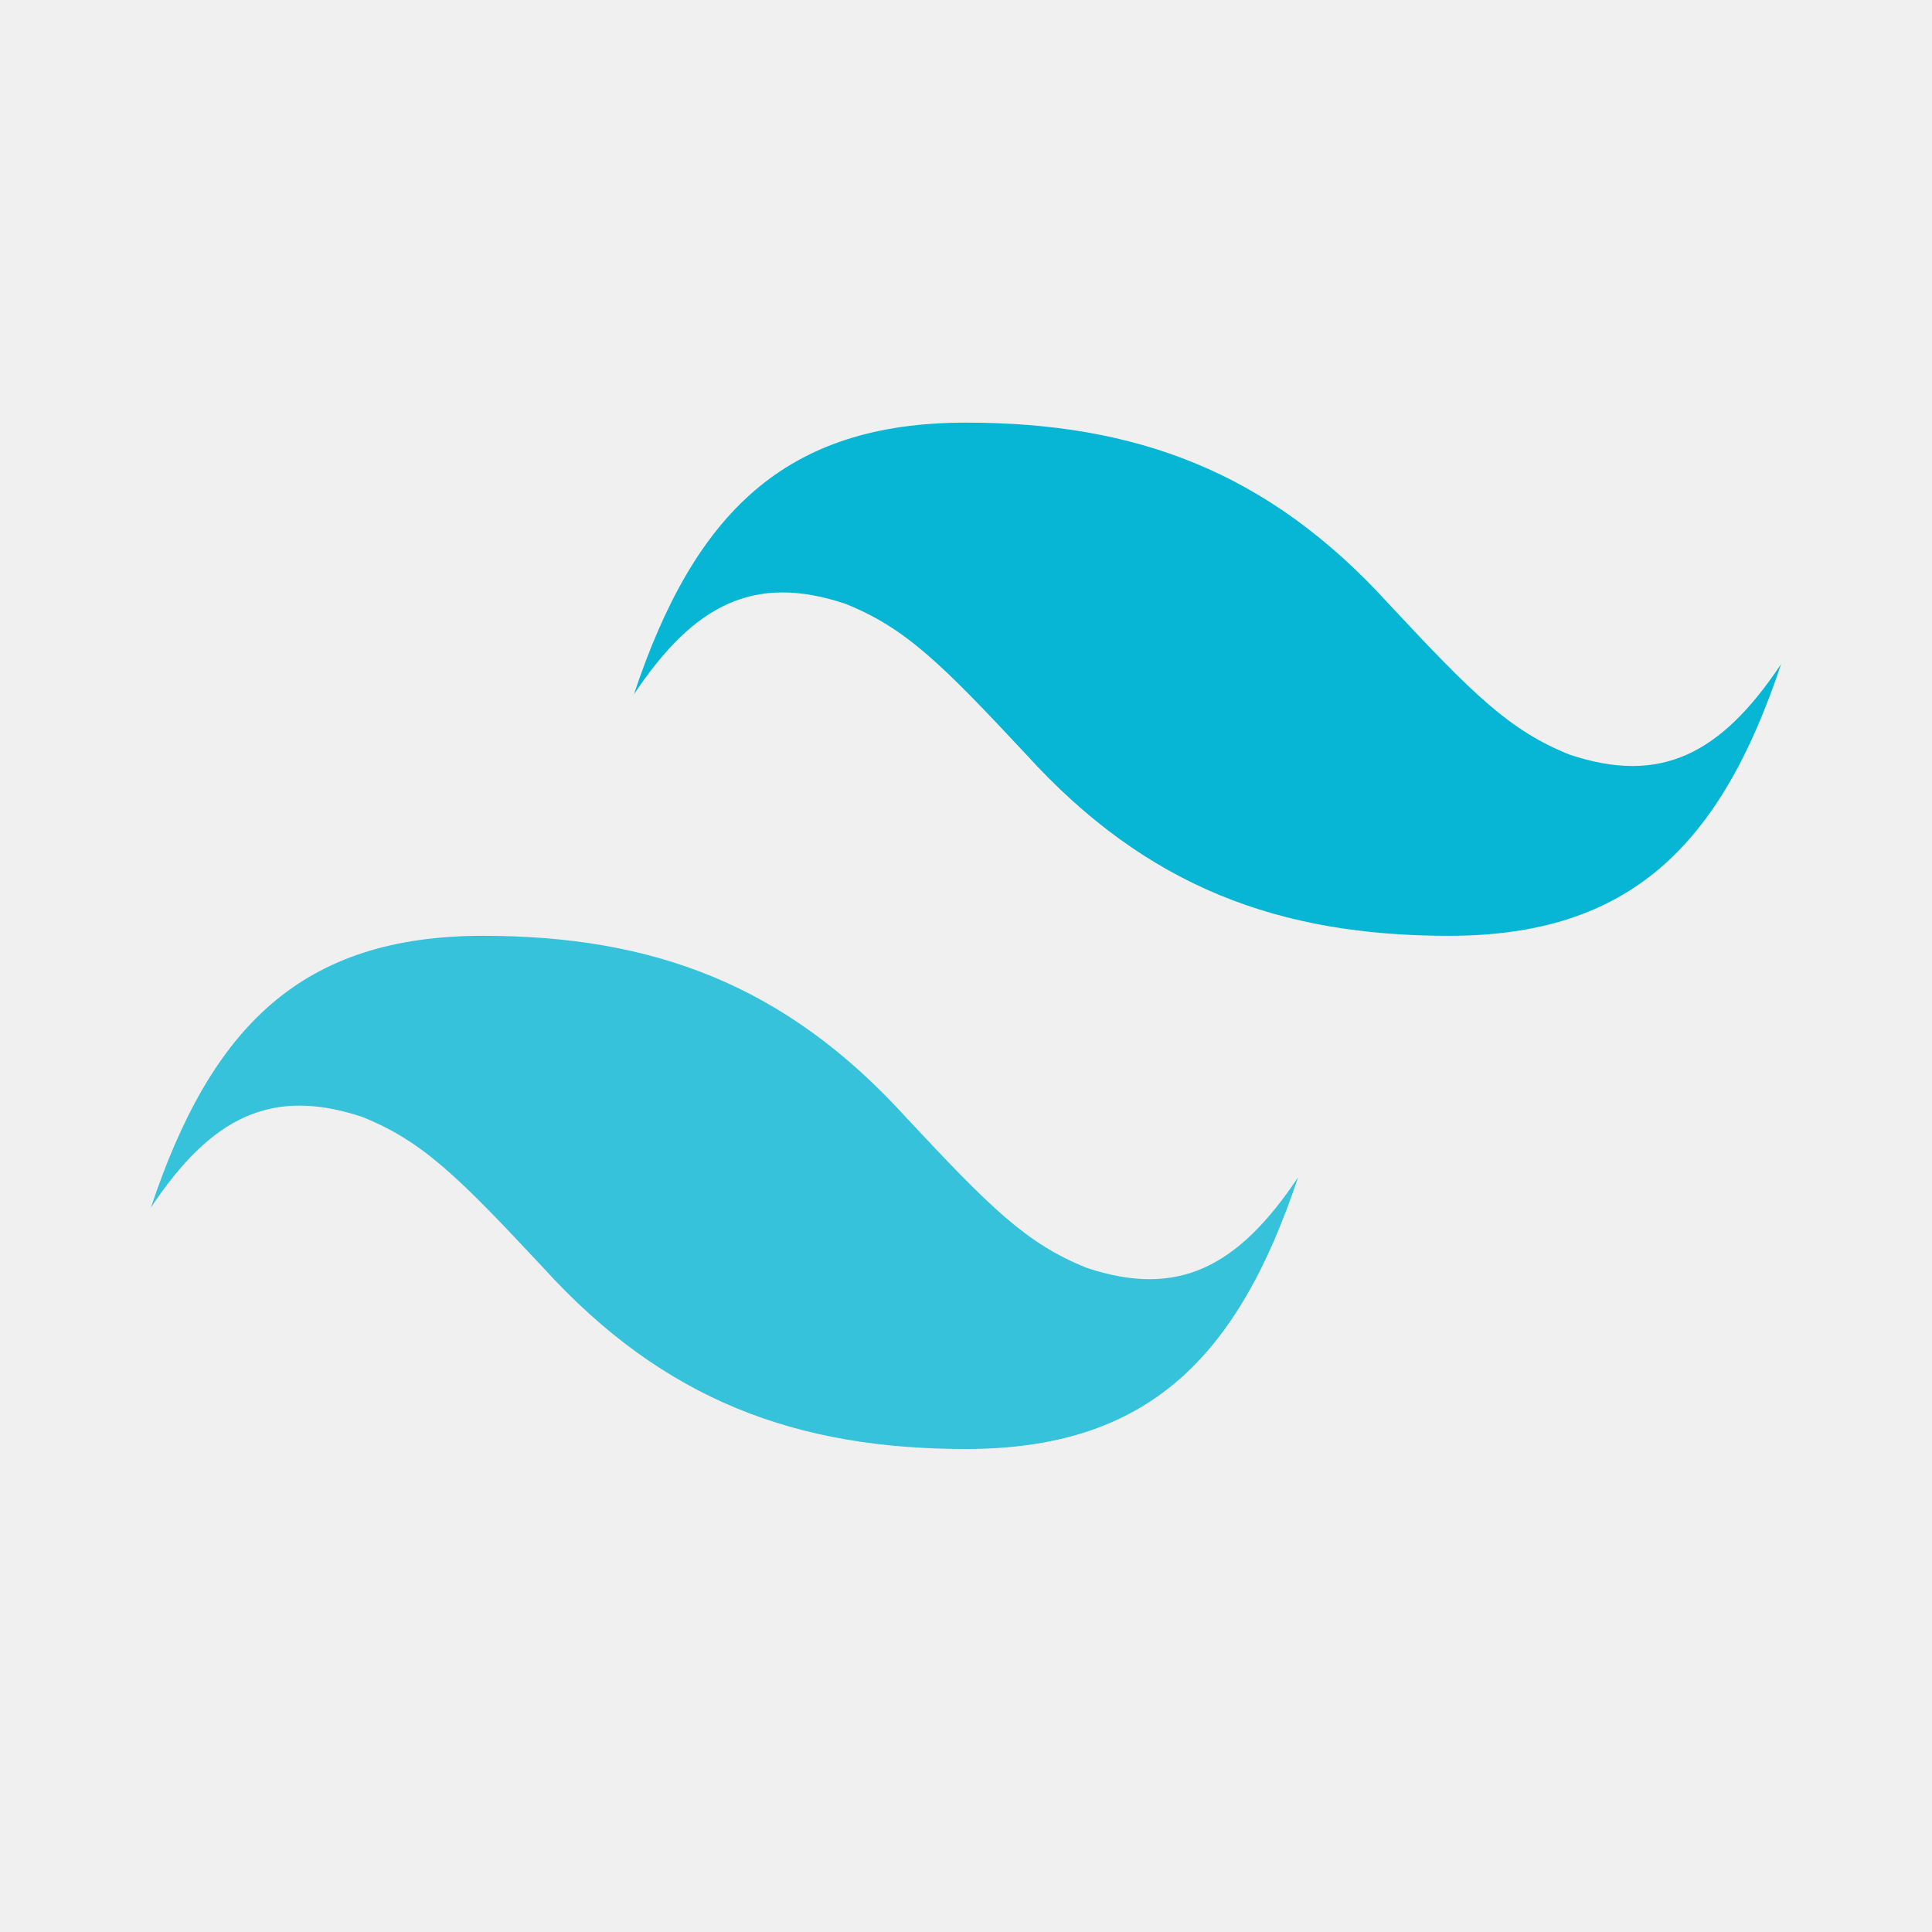
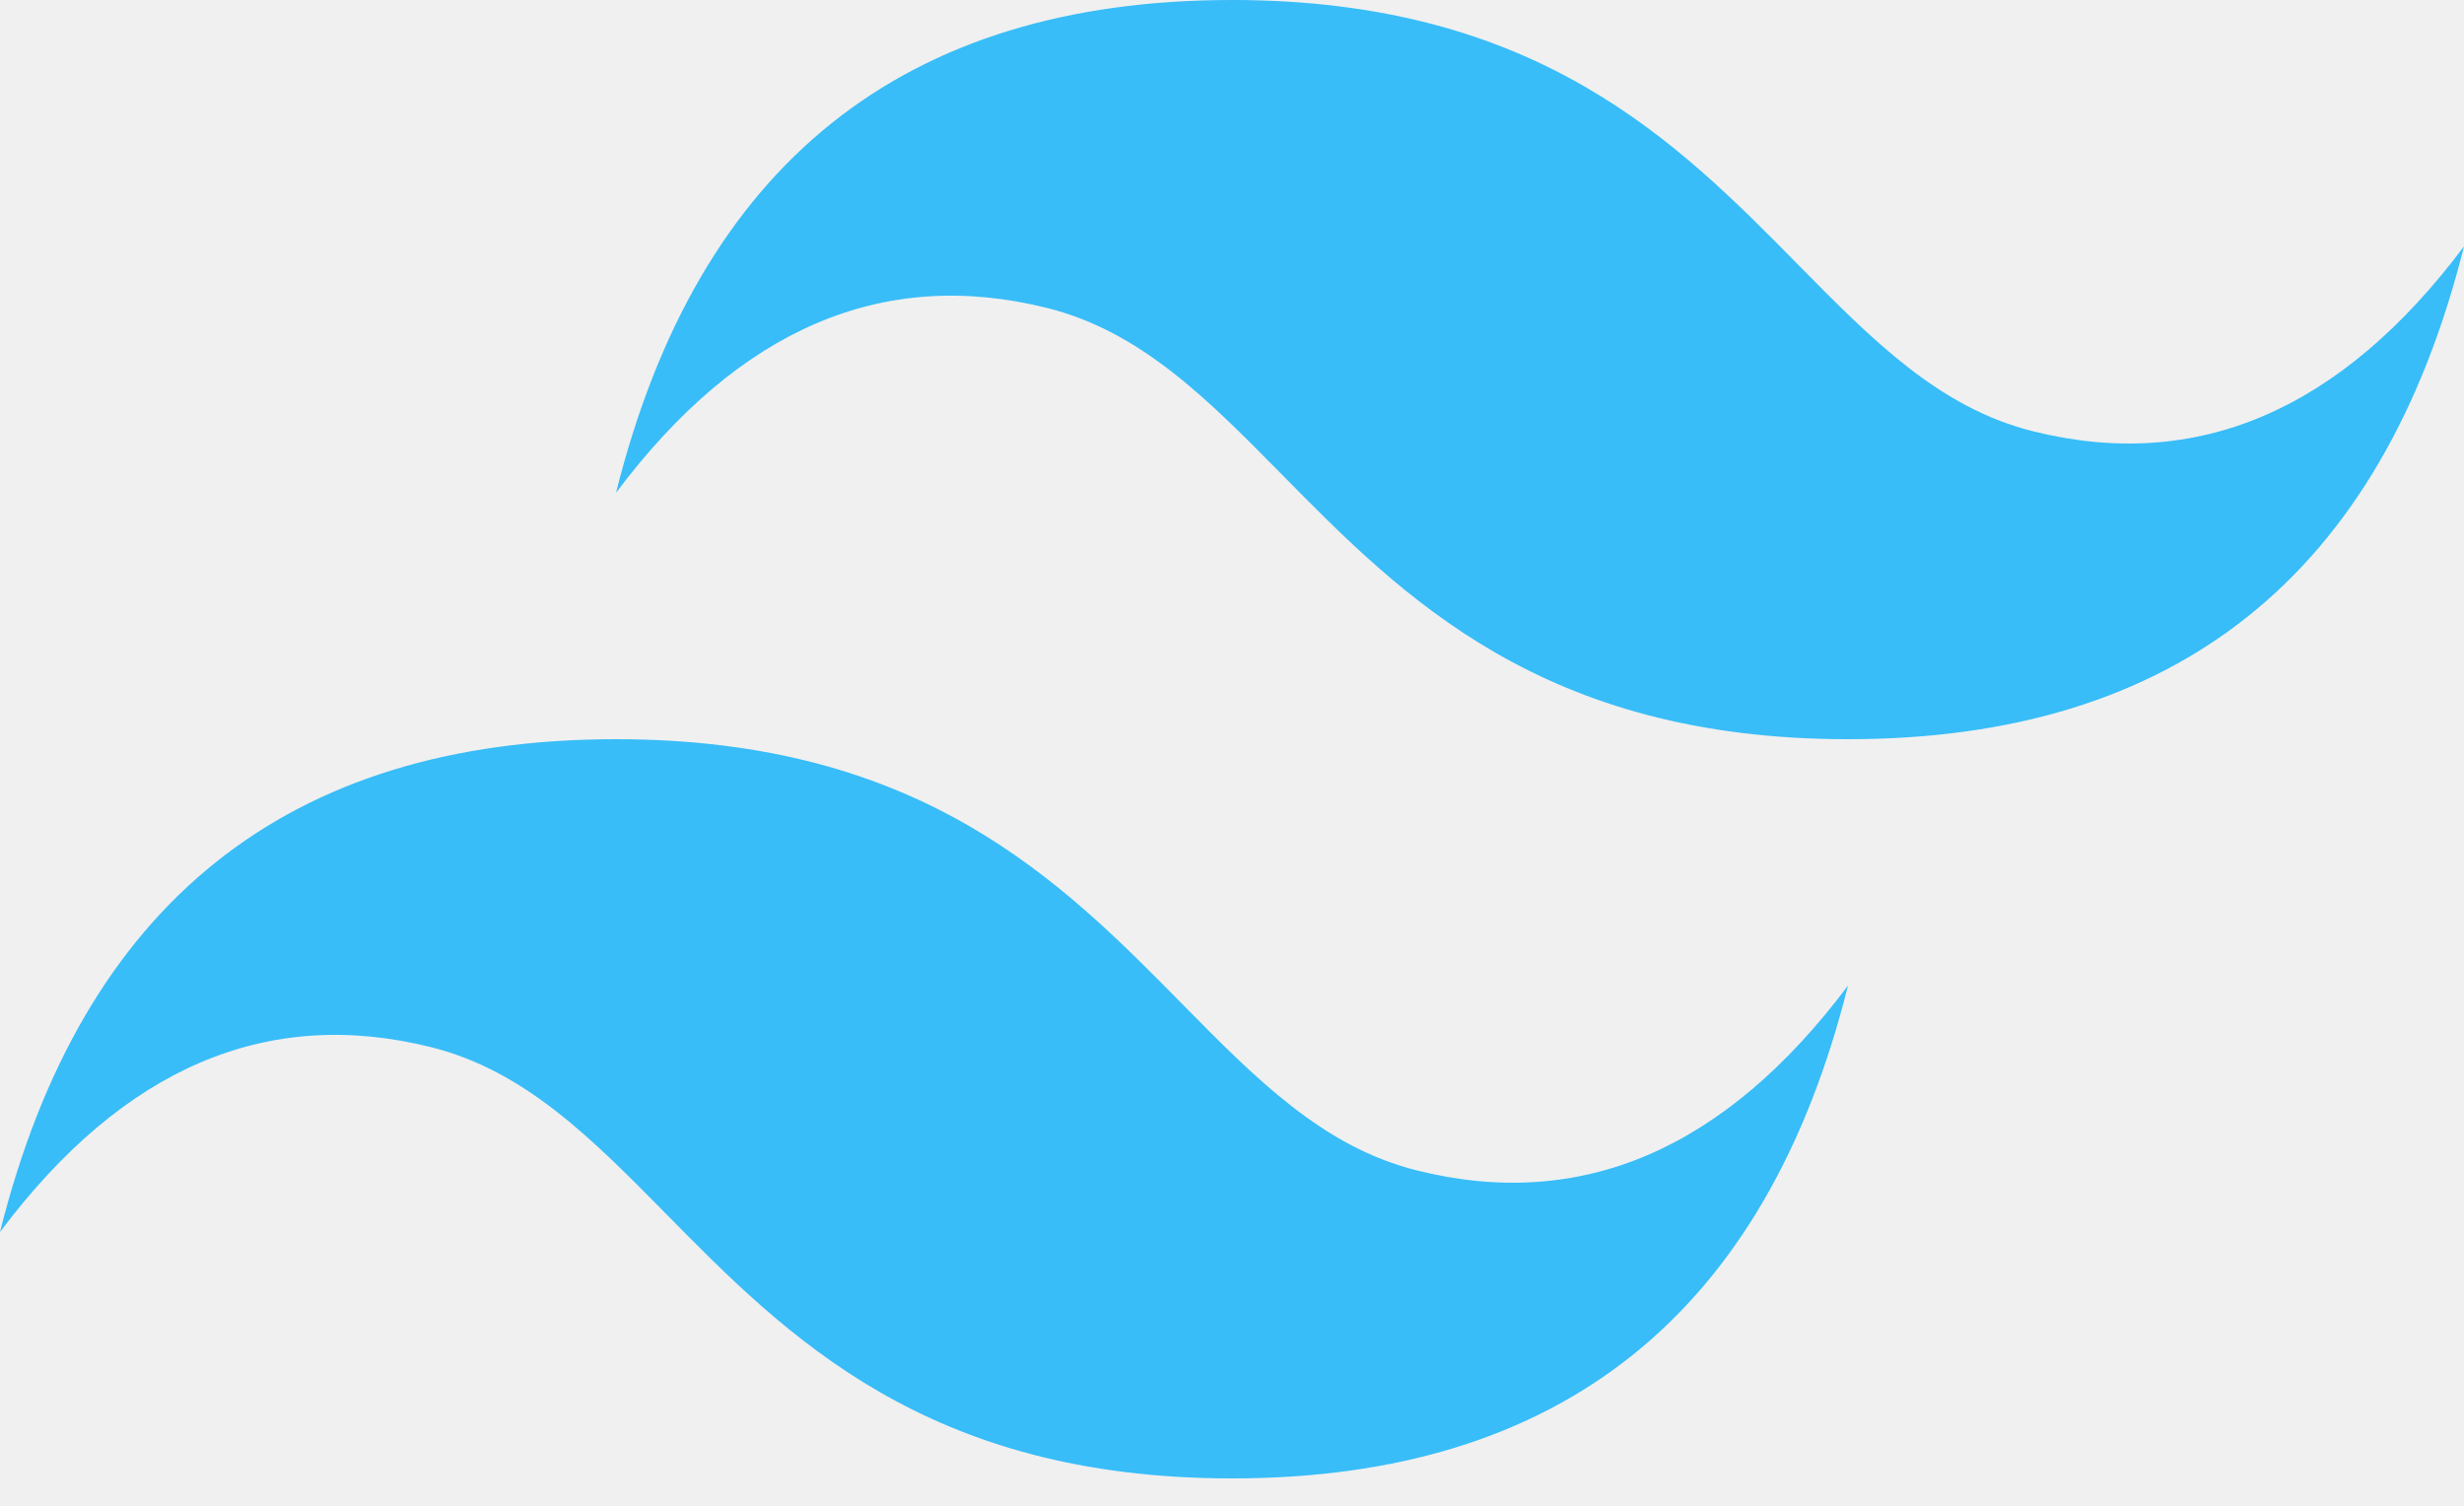
- <svg xmlns="http://www.w3.org/2000/svg" viewBox="0 0 32 32" fill="none">
-   <path d="M16 7C13 7 11.5 8.5 10.5 11.5C11.5 10 12.5 9.5 14 10C15 10.4 15.6 11 17 12.5C19 14.7 21.2 15.5 24 15.5C27 15.5 28.5 14 29.5 11C28.5 12.5 27.5 13 26 12.5C25 12.1 24.4 11.5 23 10C21 7.8 18.8 7 16 7Z" fill="#06B6D4" />
-   <path d="M8 15.5C5 15.5 3.5 17 2.5 20C3.5 18.5 4.5 18 6 18.5C7 18.9 7.6 19.5 9 21C11 23.2 13.2 24 16 24C19 24 20.5 22.5 21.5 19.5C20.5 21 19.5 21.5 18 21C17 20.6 16.4 20 15 18.5C13 16.3 10.8 15.5 8 15.5Z" fill="#06B6D4" opacity="0.8" />
+ <svg fill="none" viewBox="0 0 54 33">
+   <g clip-path="url(#a)">
+     <path fill="#38bdf8" fill-rule="evenodd" d="M27 0c-7.2 0-11.7 3.6-13.5 10.8 2.7-3.6 5.85-4.95 9.45-4.05 2.054.513 3.522 2.004 5.147 3.653C30.744 13.09 33.808 16.2 40.5 16.2c7.2 0 11.7-3.6 13.5-10.8-2.7 3.6-5.85 4.95-9.45 4.05-2.054-.513-3.522-2.004-5.147-3.653C36.756 3.11 33.692 0 27 0zM13.5 16.2C6.3 16.2 1.8 19.8 0 27c2.7-3.6 5.85-4.95 9.45-4.05 2.054.514 3.522 2.004 5.147 3.653C17.244 29.29 20.308 32.4 27 32.4c7.2 0 11.7-3.6 13.5-10.8-2.7 3.6-5.85 4.95-9.45 4.05-2.054-.513-3.522-2.004-5.147-3.653C23.256 19.31 20.192 16.2 13.5 16.2z" clip-rule="evenodd" />
+   </g>
+   <defs>
+     <clipPath id="a">
+       <path fill="#fff" d="M0 0h54v32.4H0z" />
+     </clipPath>
+   </defs>
</svg>
